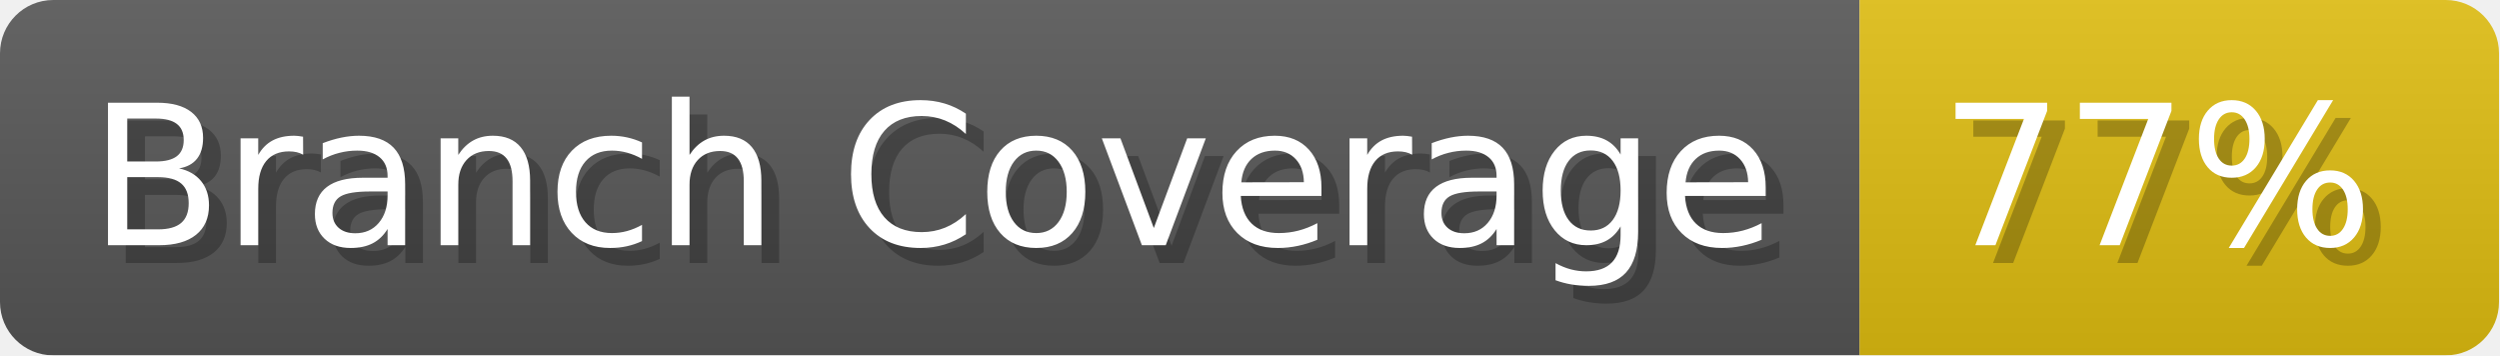
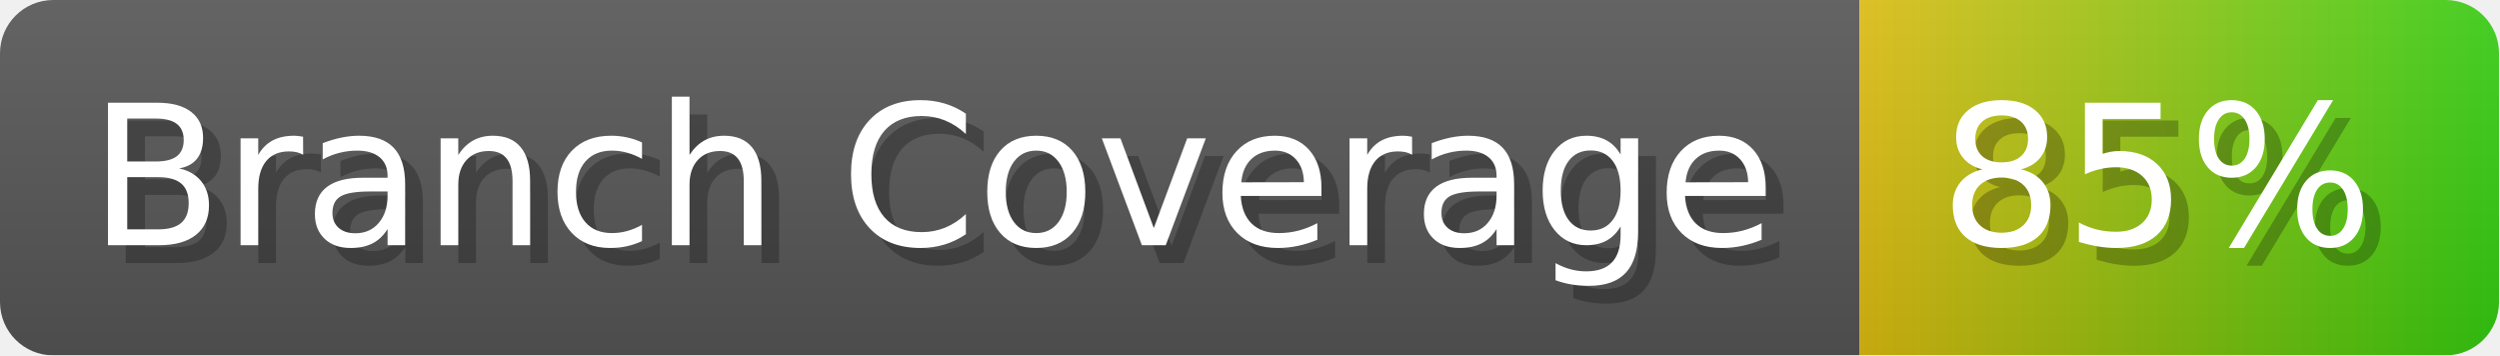
- <svg xmlns="http://www.w3.org/2000/svg" width="140.7" height="20" viewBox="0 0 1407 200" role="img" aria-label="Branch Coverage: 77%">
+ <svg xmlns="http://www.w3.org/2000/svg" width="140.7" height="20" viewBox="0 0 1407 200" role="img" aria-label="Branch Coverage: 85%">
  <linearGradient id="a" x2="0" y2="100%">
    <stop offset="0" stop-opacity=".1" stop-color="#EEE" />
    <stop offset="1" stop-opacity=".1" />
  </linearGradient>
  <mask id="m">
    <rect width="1407" height="200" rx="30" fill="#FFF" />
  </mask>
  <g mask="url(#m)">
    <rect width="1047" height="200" fill="#555" />
-     <rect width="360" height="200" fill="#DB1" x="1047" />
+     <rect width="360" height="200" fill="url(#x)" x="1047" />
    <rect width="1407" height="200" fill="url(#a)" />
  </g>
  <g aria-hidden="true" fill="#fff" text-anchor="start" font-family="Verdana,DejaVu Sans,sans-serif" font-size="110">
    <text x="60" y="148" textLength="947" fill="#000" opacity="0.25">Branch Coverage</text>
    <text x="50" y="138" textLength="947">Branch Coverage</text>
-     <text x="1102" y="148" textLength="260" fill="#000" opacity="0.25">77%</text>
-     <text x="1092" y="138" textLength="260">77%</text>
+     <text x="1102" y="148" textLength="260" fill="#000" opacity="0.25">85%</text>
+     <text x="1092" y="138" textLength="260">85%</text>
  </g>
+   <linearGradient id="x" x1="0%" y1="0%" x2="100%" y2="0%">
+     <stop offset="0%" style="stop-color:#DB1" />
+     <stop offset="100%" style="stop-color:#3C1" />
+   </linearGradient>
</svg>
